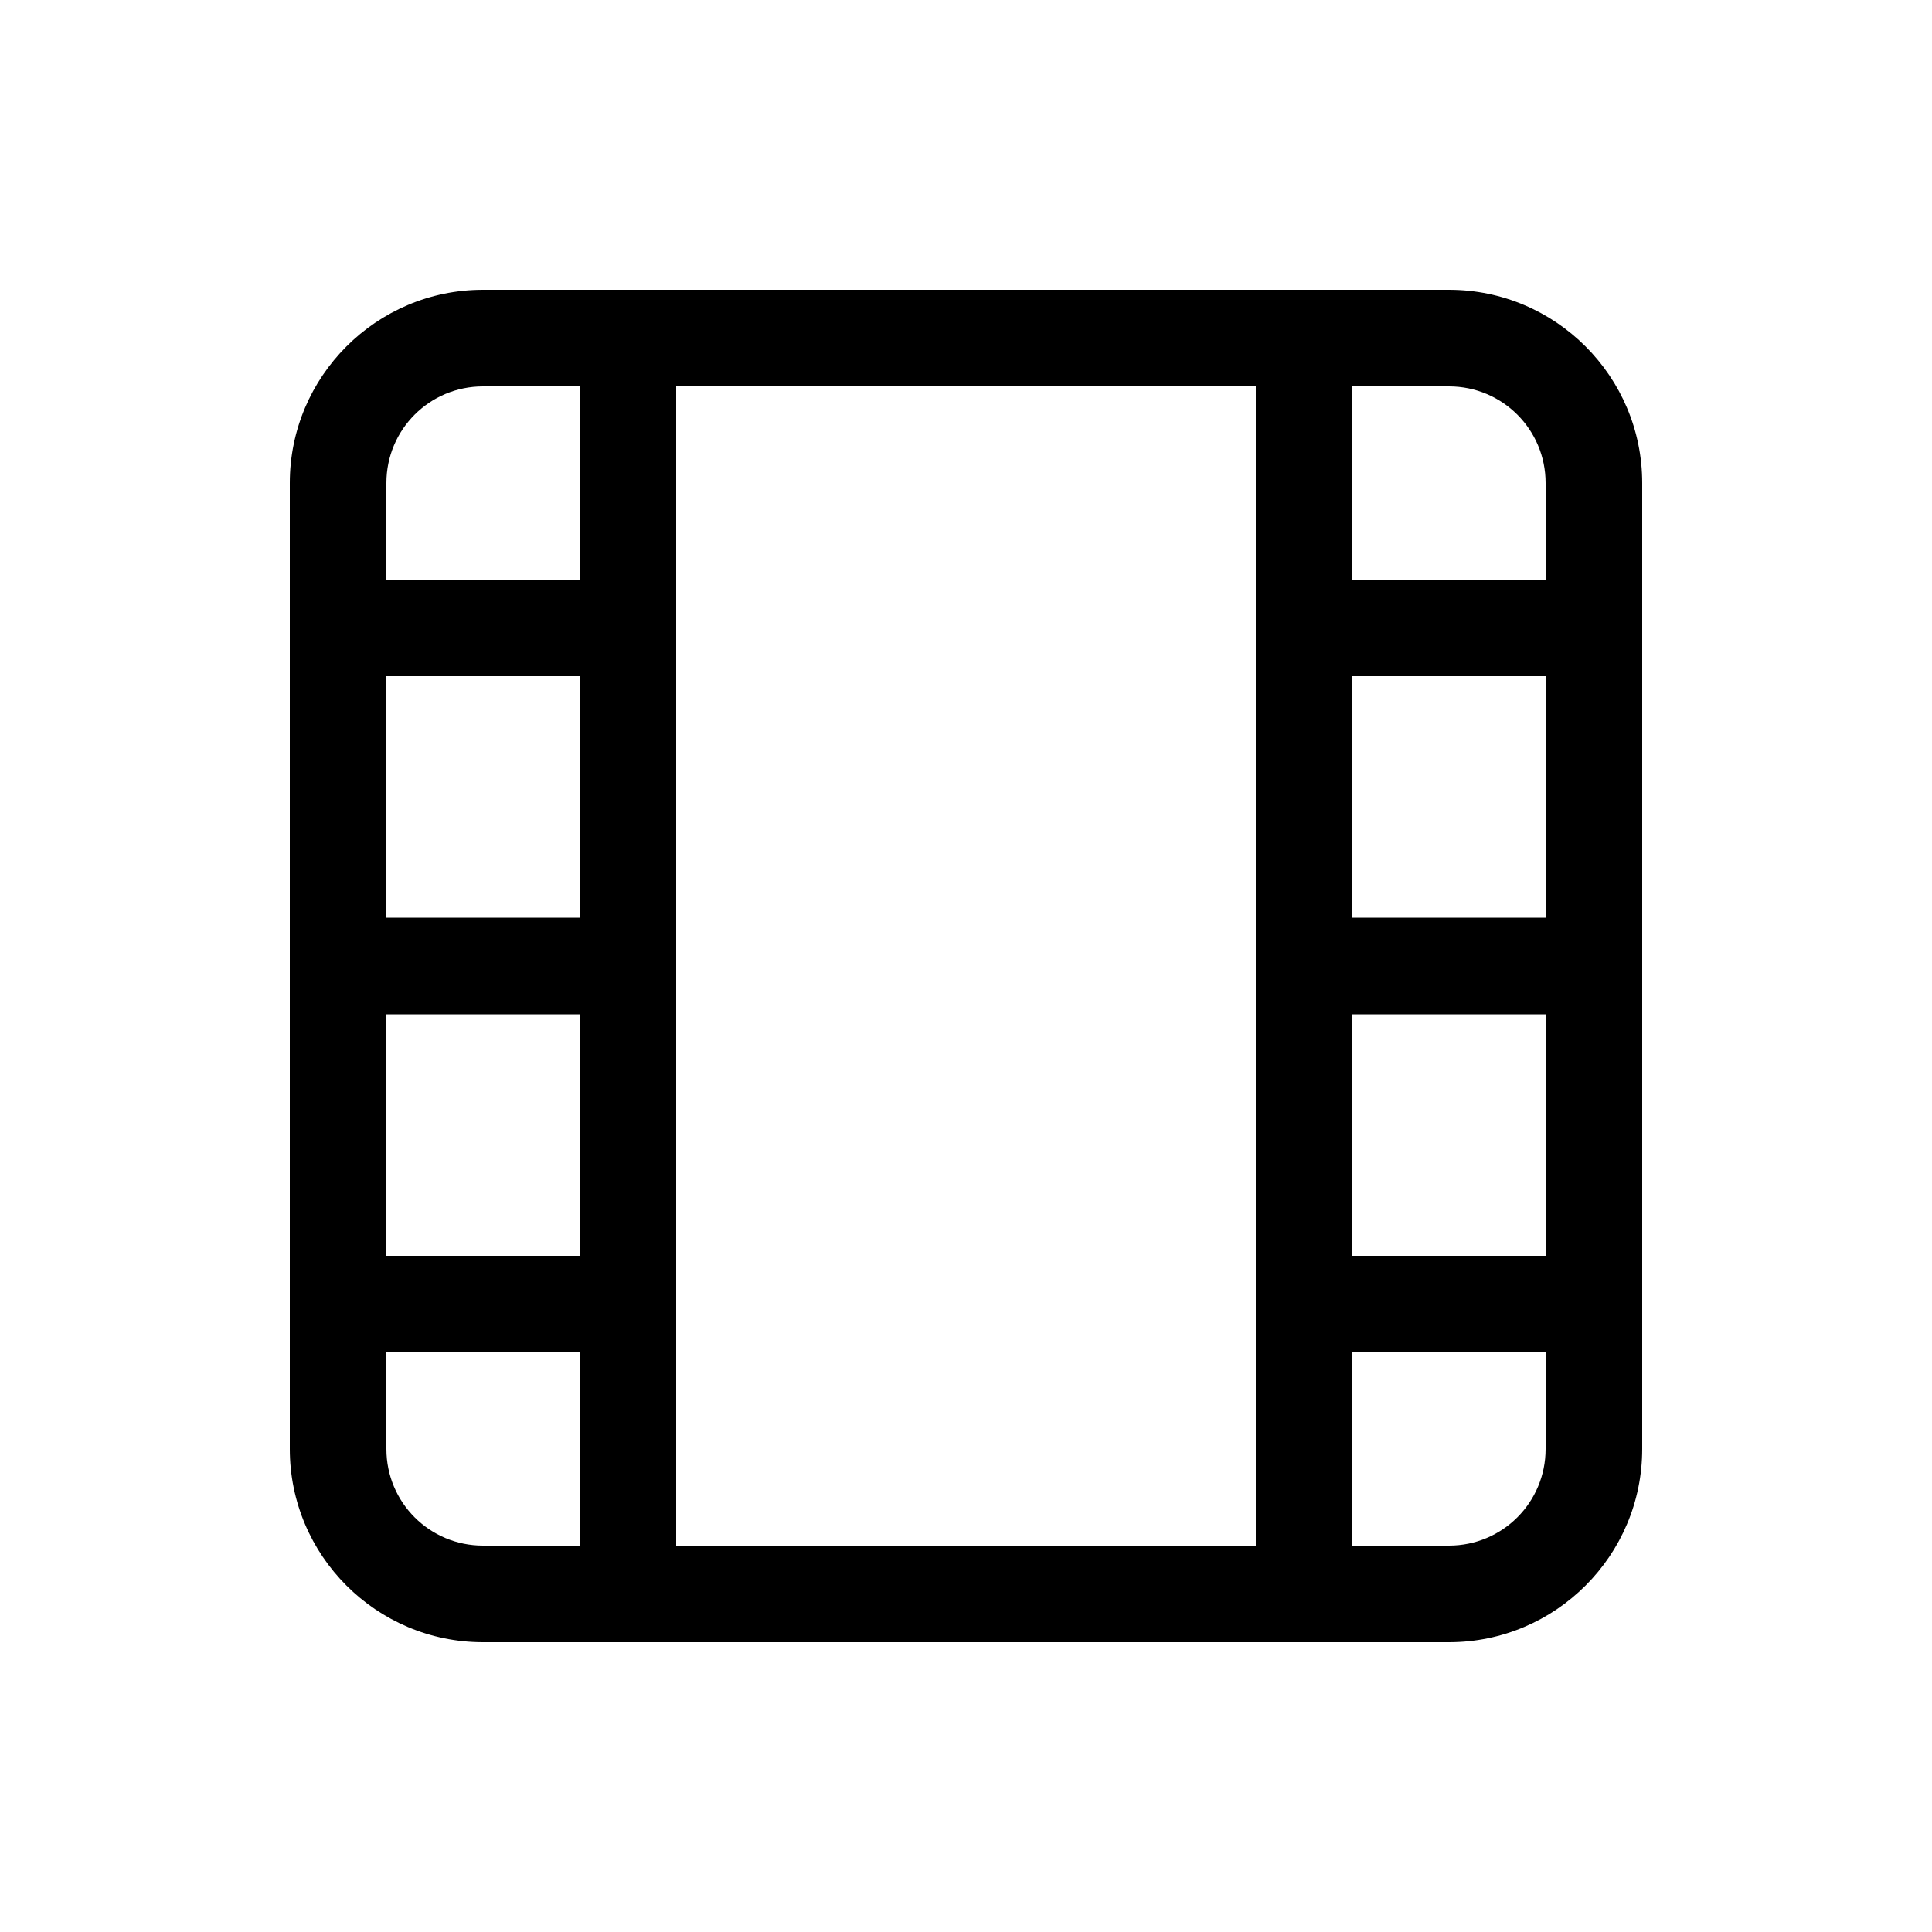
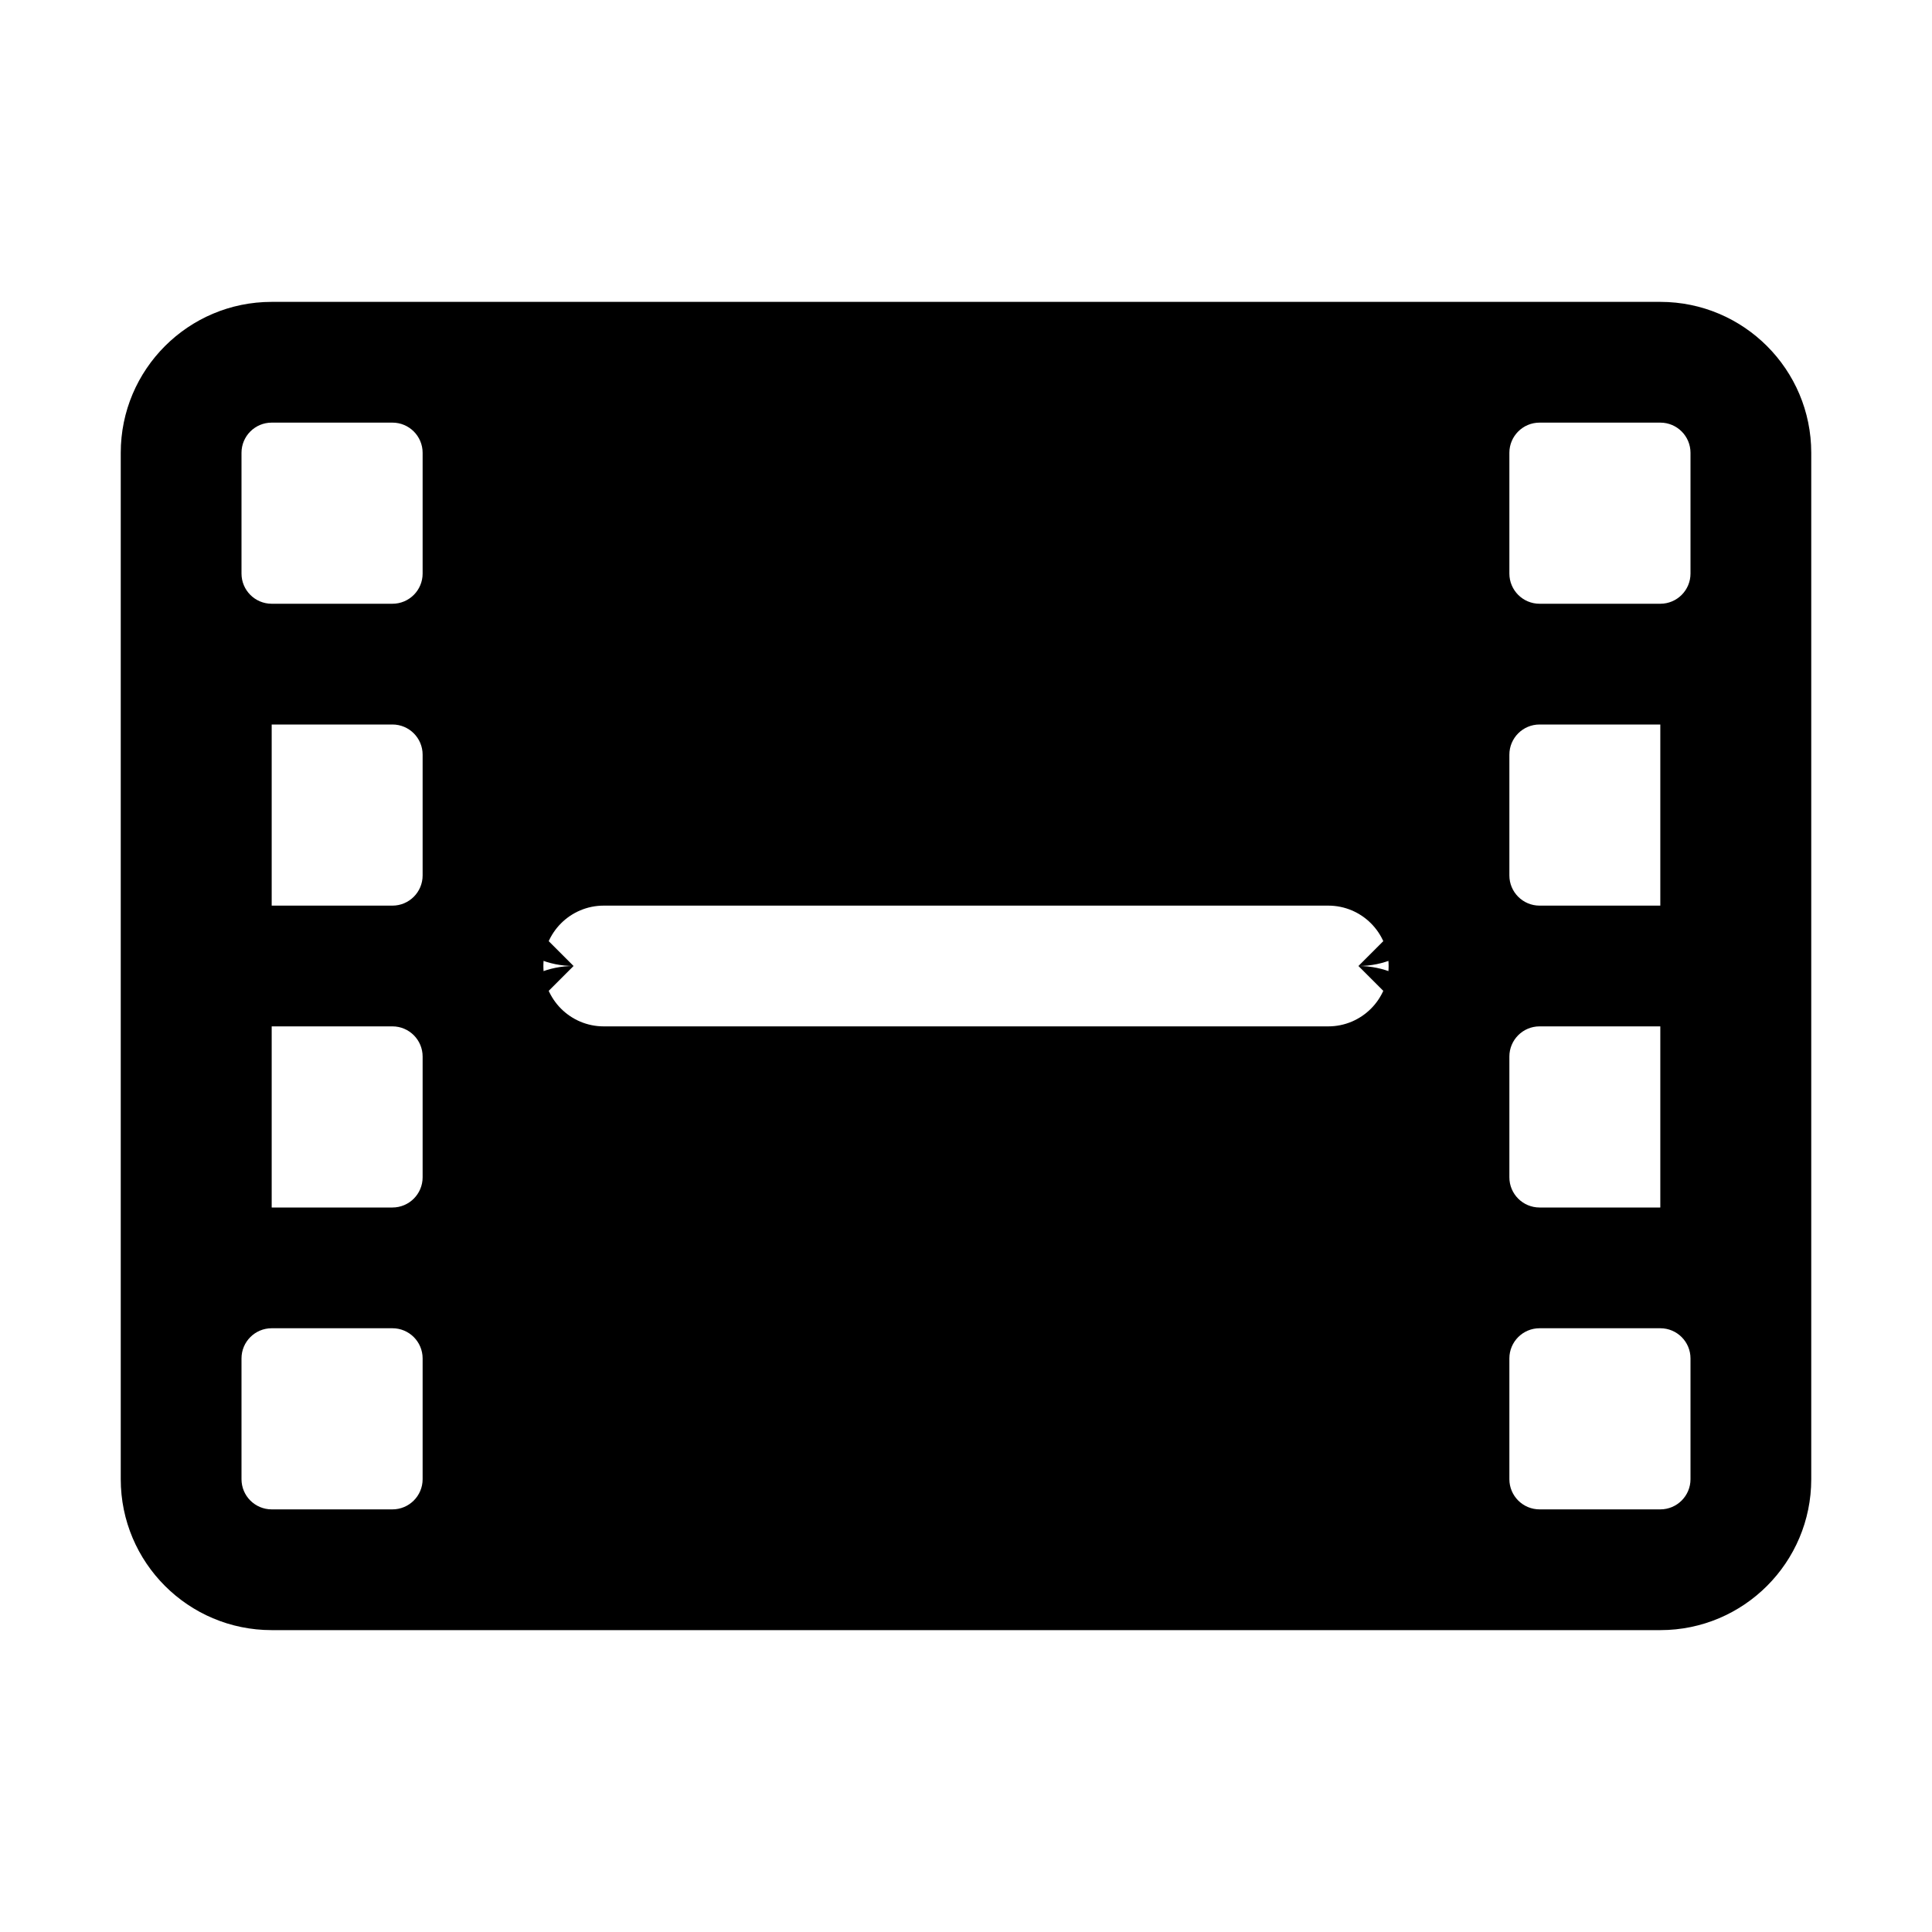
- <svg xmlns="http://www.w3.org/2000/svg" viewBox="0 0 640 640">
-   <path d="M224 432L224 512L416 512L416 128L224 128L224 432zM192 448L128 448L128 480C128 497.7 142.3 512 160 512L192 512L192 448zM192 416L192 336L128 336L128 416L192 416zM192 304L192 224L128 224L128 304L192 304zM192 192L192 128L160 128C142.3 128 128 142.3 128 160L128 192L192 192zM448 416L512 416L512 336L448 336L448 416zM448 304L512 304L512 224L448 224L448 304zM448 192L512 192L512 160C512 142.3 497.7 128 480 128L448 128L448 192zM448 448L448 512L480 512C497.7 512 512 497.7 512 480L512 448L448 448zM160 96L480 96C515.3 96 544 124.7 544 160L544 480C544 515.3 515.3 544 480 544L160 544C124.7 544 96 515.3 96 480L96 160C96 124.7 124.7 96 160 96z" />
+ <svg xmlns="http://www.w3.org/2000/svg" viewBox="0 0 24 24" class="toggle-icon">
+   <g class="outline" stroke-width="1.5">
+     <path stroke-linecap="round" stroke-linejoin="round" d="M3.375 19.5h17.25m-17.25 0a1.125 1.125 0 0 1-1.125-1.125M3.375 19.5h1.5C5.496 19.5 6 18.996 6 18.375m-3.75 0V5.625m0 12.75v-1.5c0-.621.504-1.125 1.125-1.125m18.375 2.625V5.625m0 12.75c0 .621-.504 1.125-1.125 1.125m1.125-1.125v-1.5c0-.621-.504-1.125-1.125-1.125m0 3.75h-1.5A1.125 1.125 0 0 1 18 18.375M20.625 4.5H3.375m17.25 0c.621 0 1.125.504 1.125 1.125M20.625 4.5h-1.5C18.504 4.5 18 5.004 18 5.625m3.75 0v1.5c0 .621-.504 1.125-1.125 1.125M3.375 4.5c-.621 0-1.125.504-1.125 1.125M3.375 4.5h1.5C5.496 4.5 6 5.004 6 5.625m-3.75 0v1.5c0 .621.504 1.125 1.125 1.125m0 0h1.5m-1.5 0c-.621 0-1.125.504-1.125 1.125v1.5c0 .621.504 1.125 1.125 1.125m1.5-3.75C5.496 8.25 6 7.746 6 7.125v-1.5M4.875 8.25C5.496 8.25 6 8.754 6 9.375v1.5m0-5.25v5.25m0-5.25C6 5.004 6.504 4.5 7.125 4.5h9.75c.621 0 1.125.504 1.125 1.125m1.125 2.625h1.5m-1.5 0A1.125 1.125 0 0 1 18 7.125v-1.5m1.125 2.625c-.621 0-1.125.504-1.125 1.125v1.5m2.625-2.625c.621 0 1.125.504 1.125 1.125v1.5c0 .621-.504 1.125-1.125 1.125M18 5.625v5.25M7.125 12h9.75m-9.75 0A1.125 1.125 0 0 1 6 10.875M7.125 12C6.504 12 6 12.504 6 13.125m0-2.25C6 11.496 5.496 12 4.875 12M18 10.875c0 .621-.504 1.125-1.125 1.125M18 10.875c0 .621.504 1.125 1.125 1.125m-2.25 0c.621 0 1.125.504 1.125 1.125m-12 5.25v-5.25m0 5.25c0 .621.504 1.125 1.125 1.125h9.75c.621 0 1.125-.504 1.125-1.125m-12 0v-1.5c0-.621-.504-1.125-1.125-1.125M18 18.375v-5.25m0 5.25v-1.5c0-.621.504-1.125 1.125-1.125M18 13.125v1.5c0 .621.504 1.125 1.125 1.125M18 13.125c0-.621.504-1.125 1.125-1.125M6 13.125v1.5c0 .621-.504 1.125-1.125 1.125M6 13.125C6 12.504 5.496 12 4.875 12m-1.5 0h1.5m-1.5 0c-.621 0-1.125.504-1.125 1.125v1.5c0 .621.504 1.125 1.125 1.125M19.125 12h1.5m0 0c.621 0 1.125.504 1.125 1.125v1.5c0 .621-.504 1.125-1.125 1.125m-17.25 0h1.5m14.25 0h1.5" />
+   </g>
+   <g class="solid">
+     <path fill-rule="evenodd" d="M1.5 5.625c0-1.036.84-1.875 1.875-1.875h17.25c1.035 0 1.875.84 1.875 1.875v12.75c0 1.035-.84 1.875-1.875 1.875H3.375A1.875 1.875 0 0 1 1.5 18.375V5.625Zm1.5 0v1.5c0 .207.168.375.375.375h1.5a.375.375 0 0 0 .375-.375v-1.5a.375.375 0 0 0-.375-.375h-1.5A.375.375 0 0 0 3 5.625Zm16.125-.375a.375.375 0 0 0-.375.375v1.5c0 .207.168.375.375.375h1.5A.375.375 0 0 0 21 7.125v-1.5a.375.375 0 0 0-.375-.375h-1.5ZM21 9.375A.375.375 0 0 0 20.625 9h-1.5a.375.375 0 0 0-.375.375v1.5c0 .207.168.375.375.375h1.5a.375.375 0 0 0 .375-.375v-1.5Zm0 3.75a.375.375 0 0 0-.375-.375h-1.5a.375.375 0 0 0-.375.375v1.5c0 .207.168.375.375.375h1.5a.375.375 0 0 0 .375-.375v-1.5Zm0 3.75a.375.375 0 0 0-.375-.375h-1.5a.375.375 0 0 0-.375.375v1.5c0 .207.168.375.375.375h1.5a.375.375 0 0 0 .375-.375v-1.5ZM4.875 18.75a.375.375 0 0 0 .375-.375v-1.5a.375.375 0 0 0-.375-.375h-1.5a.375.375 0 0 0-.375.375v1.5c0 .207.168.375.375.375h1.5ZM3.375 15h1.5a.375.375 0 0 0 .375-.375v-1.5a.375.375 0 0 0-.375-.375h-1.5a.375.375 0 0 0-.375.375v1.5c0 .207.168.375.375.375Zm0-3.75h1.5a.375.375 0 0 0 .375-.375v-1.5A.375.375 0 0 0 4.875 9h-1.5A.375.375 0 0 0 3 9.375v1.5c0 .207.168.375.375.375Zm4.125 0a.75.75 0 0 0 0 1.5h9a.75.75 0 0 0 0-1.5h-9Z" clip-rule="evenodd" />
+   </g>
</svg>
